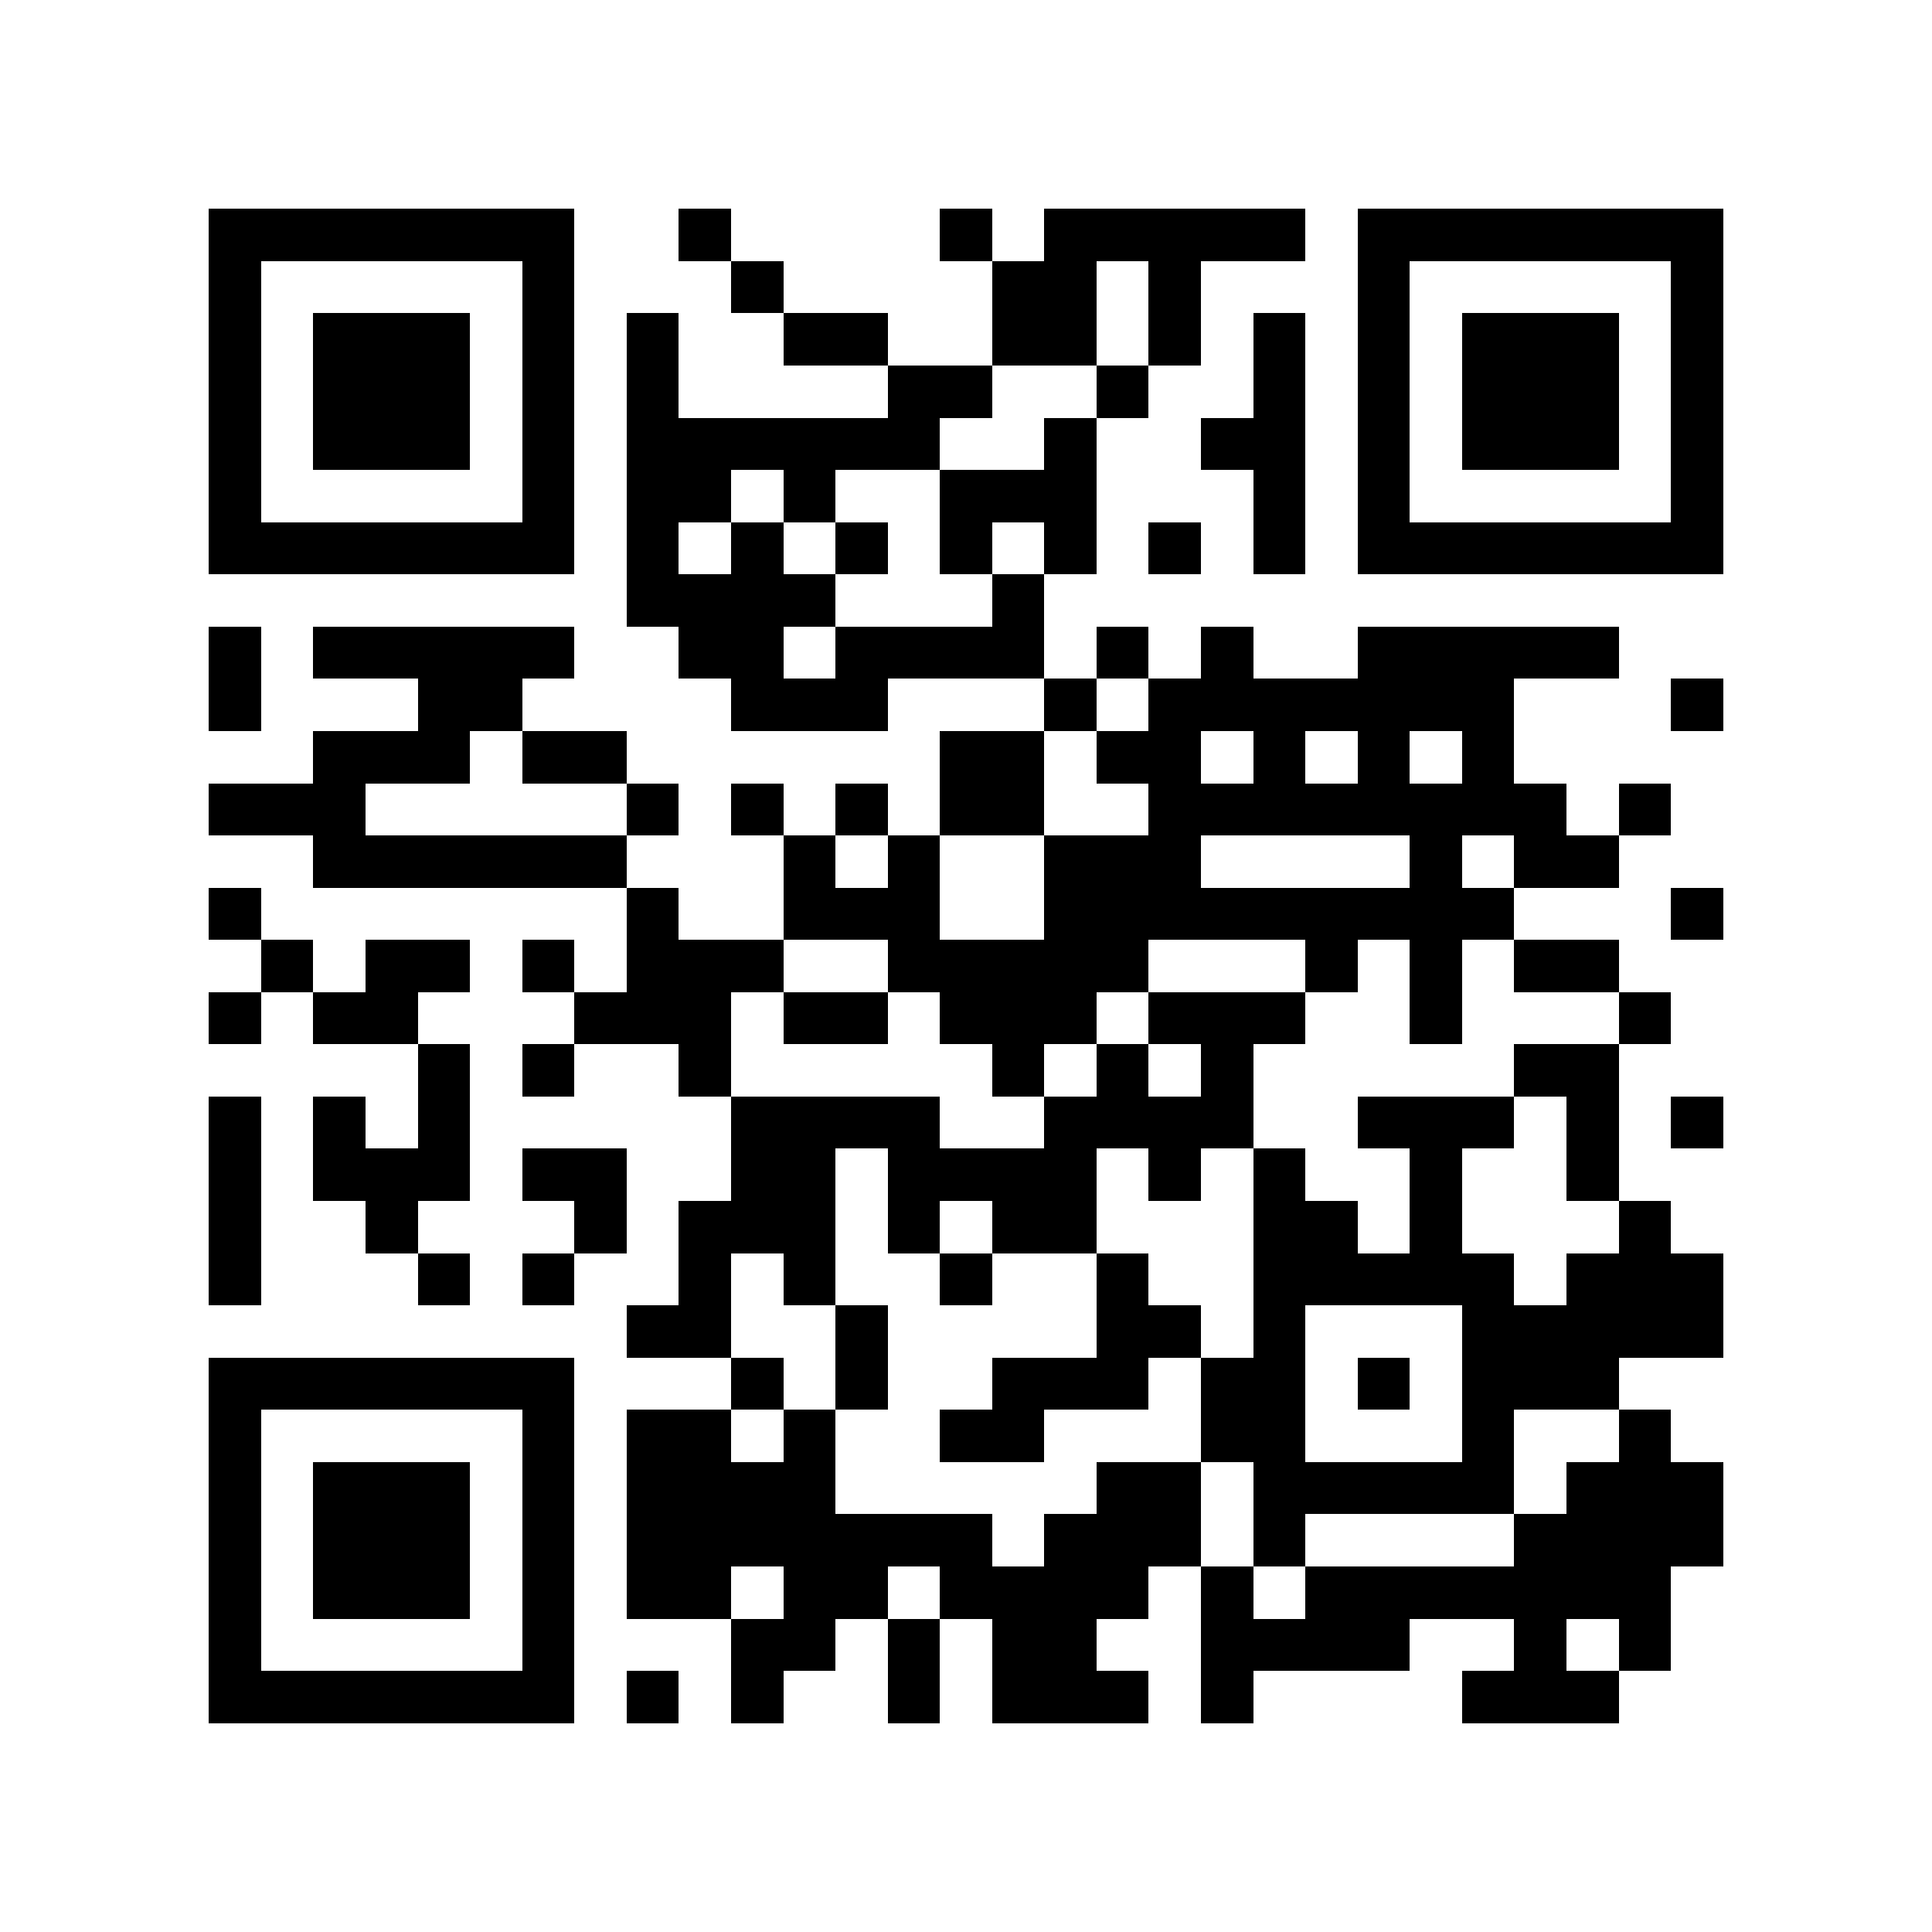
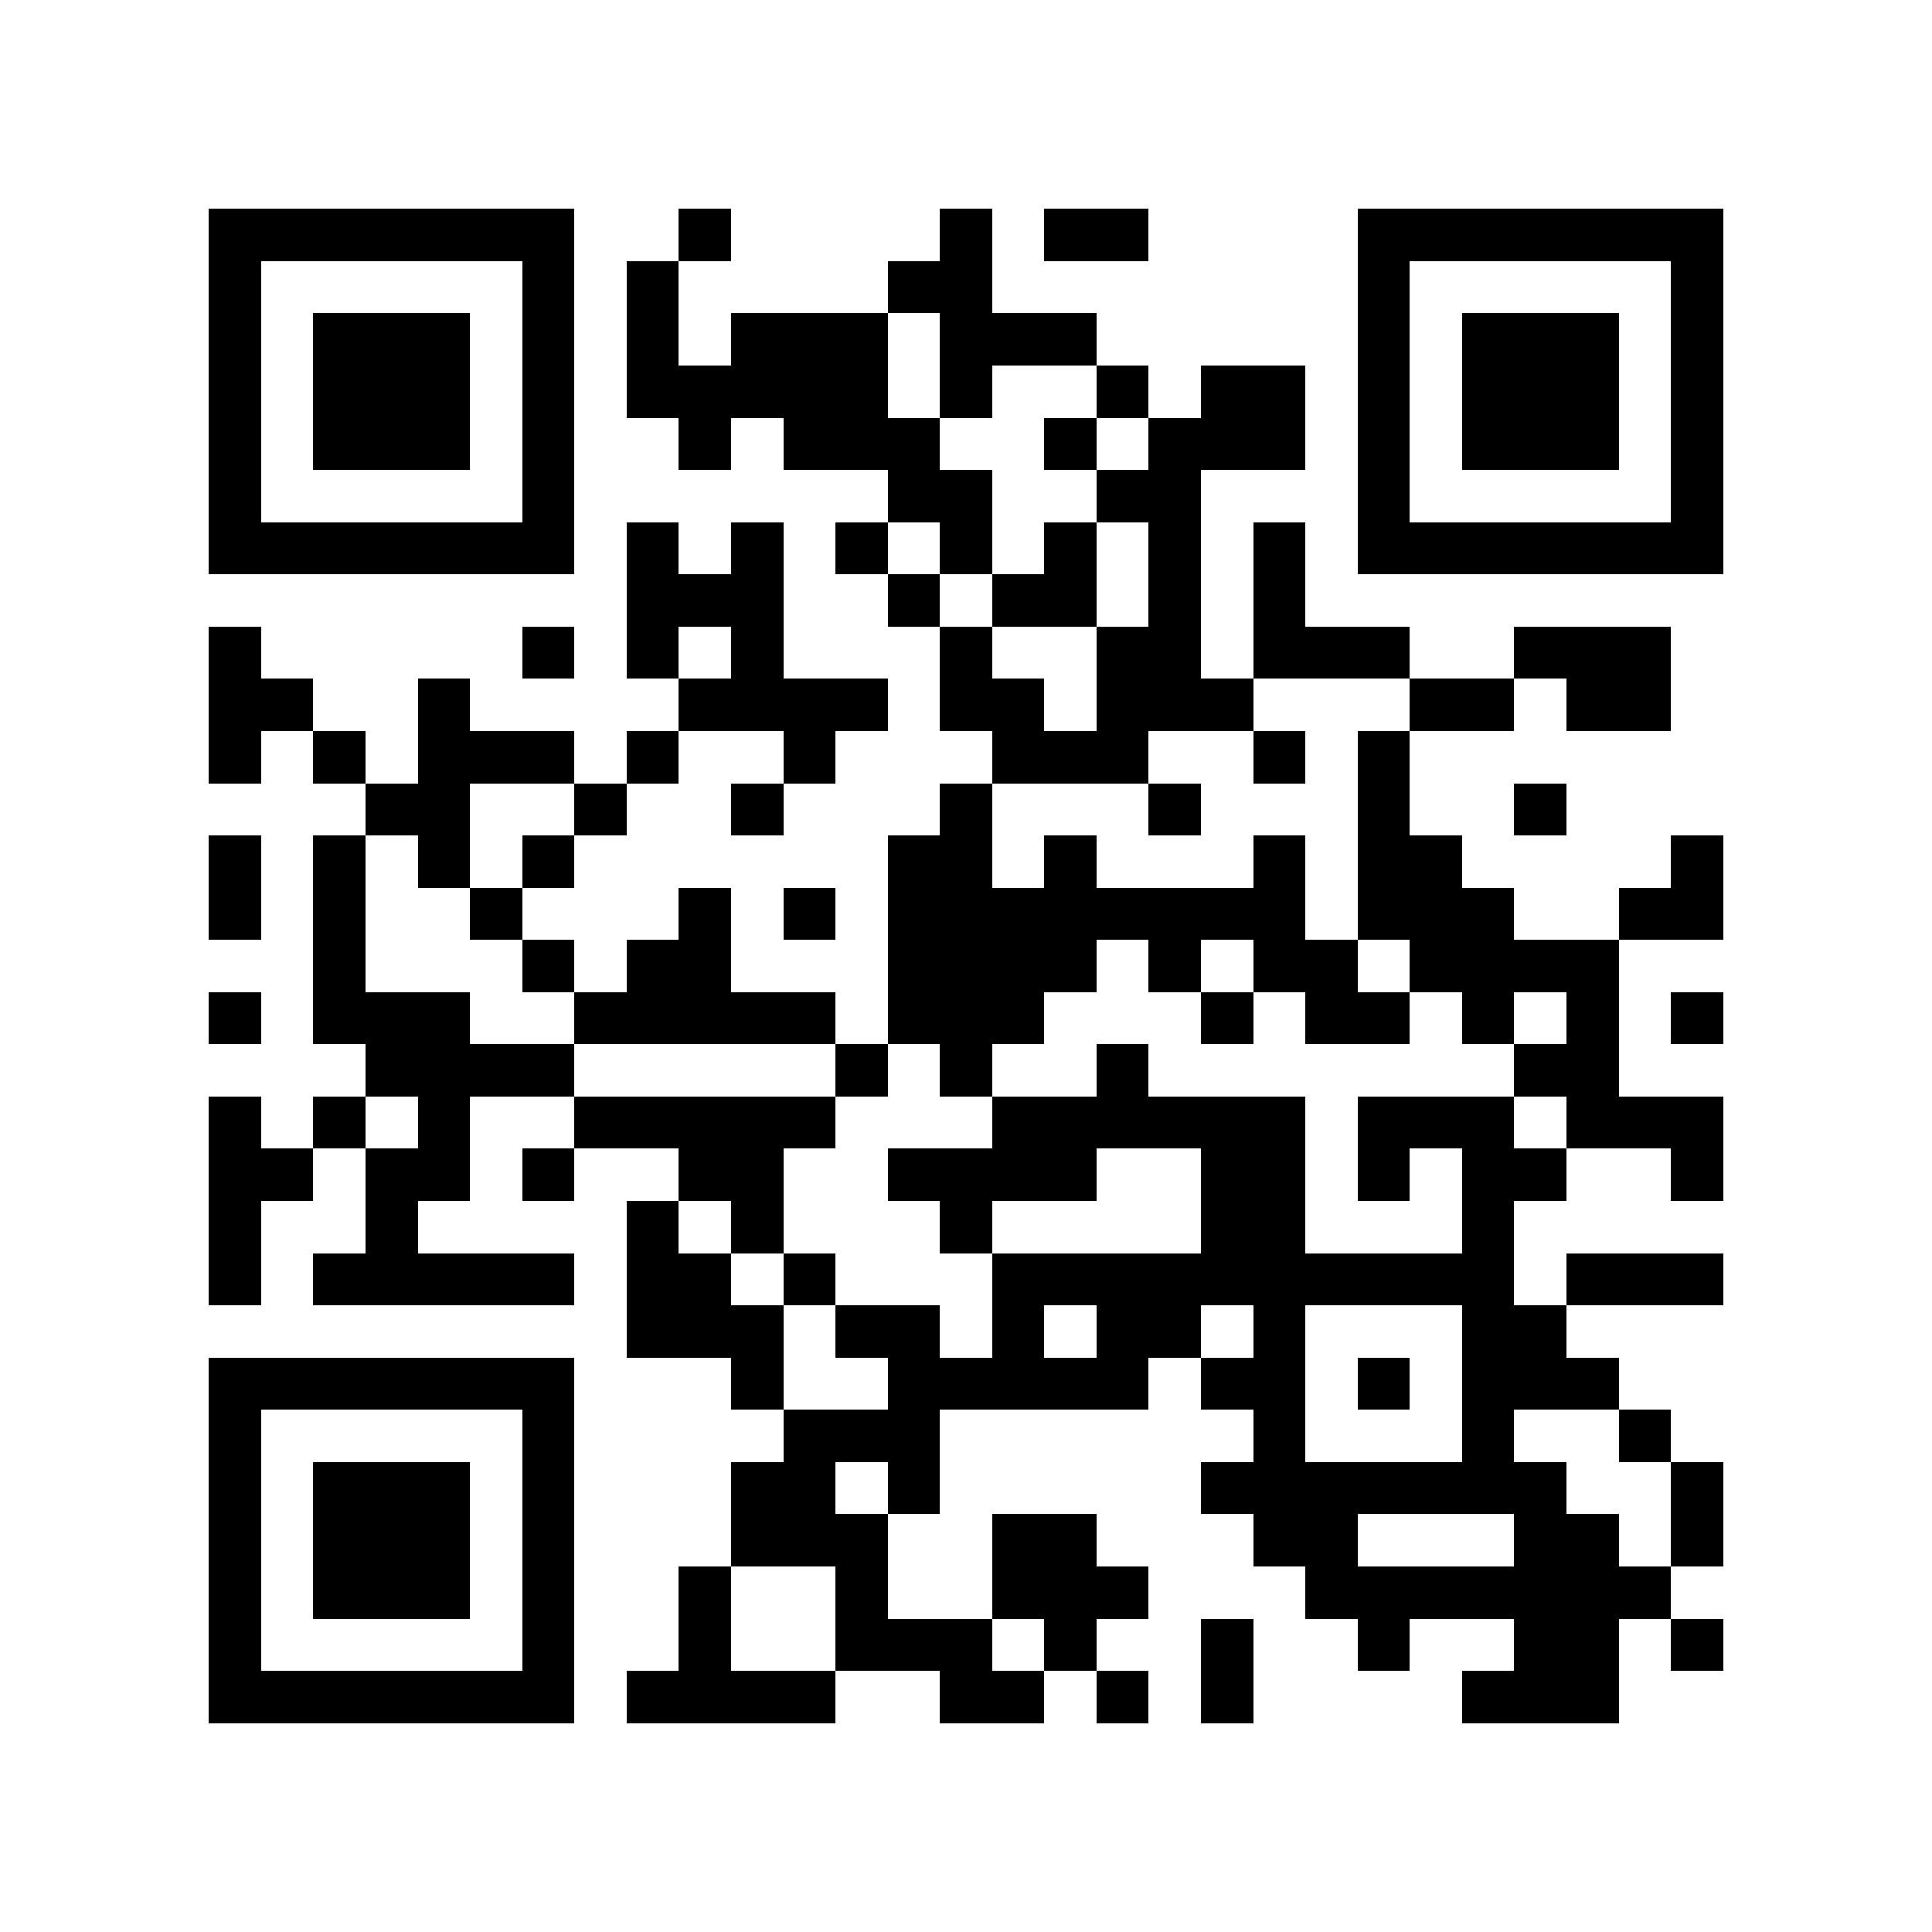
<svg xmlns="http://www.w3.org/2000/svg" viewBox="0 0 37 37" shape-rendering="crispEdges">
  <path fill="#ffffff" d="M0 0h37v37H0z" />
-   <path stroke="#000000" d="M4 4.5h7m2 0h1m4 0h1m1 0h5m1 0h7M4 5.5h1m5 0h1m3 0h1m4 0h2m1 0h1m3 0h1m5 0h1M4 6.5h1m1 0h3m1 0h1m1 0h1m2 0h2m2 0h2m1 0h1m1 0h1m1 0h1m1 0h3m1 0h1M4 7.5h1m1 0h3m1 0h1m1 0h1m4 0h2m2 0h1m2 0h1m1 0h1m1 0h3m1 0h1M4 8.5h1m1 0h3m1 0h1m1 0h6m2 0h1m2 0h2m1 0h1m1 0h3m1 0h1M4 9.5h1m5 0h1m1 0h2m1 0h1m2 0h3m3 0h1m1 0h1m5 0h1M4 10.5h7m1 0h1m1 0h1m1 0h1m1 0h1m1 0h1m1 0h1m1 0h1m1 0h7M12 11.5h4m3 0h1M4 12.5h1m1 0h5m2 0h2m1 0h4m1 0h1m1 0h1m2 0h5M4 13.5h1m3 0h2m4 0h3m3 0h1m1 0h7m3 0h1M6 14.5h3m1 0h2m6 0h2m1 0h2m1 0h1m1 0h1m1 0h1M4 15.5h3m5 0h1m1 0h1m1 0h1m1 0h2m2 0h8m1 0h1M6 16.5h6m3 0h1m1 0h1m2 0h3m4 0h1m1 0h2M4 17.5h1m7 0h1m2 0h3m2 0h9m3 0h1M5 18.5h1m1 0h2m1 0h1m1 0h3m2 0h5m3 0h1m1 0h1m1 0h2M4 19.5h1m1 0h2m3 0h3m1 0h2m1 0h3m1 0h3m2 0h1m3 0h1M8 20.5h1m1 0h1m2 0h1m5 0h1m1 0h1m1 0h1m5 0h2M4 21.5h1m1 0h1m1 0h1m5 0h4m2 0h4m2 0h3m1 0h1m1 0h1M4 22.5h1m1 0h3m1 0h2m2 0h2m1 0h4m1 0h1m1 0h1m2 0h1m2 0h1M4 23.5h1m2 0h1m3 0h1m1 0h3m1 0h1m1 0h2m3 0h2m1 0h1m3 0h1M4 24.5h1m3 0h1m1 0h1m2 0h1m1 0h1m2 0h1m2 0h1m2 0h5m1 0h3M12 25.5h2m2 0h1m4 0h2m1 0h1m3 0h5M4 26.5h7m3 0h1m1 0h1m2 0h3m1 0h2m1 0h1m1 0h3M4 27.5h1m5 0h1m1 0h2m1 0h1m2 0h2m3 0h2m3 0h1m2 0h1M4 28.5h1m1 0h3m1 0h1m1 0h4m5 0h2m1 0h5m1 0h3M4 29.5h1m1 0h3m1 0h1m1 0h7m1 0h3m1 0h1m4 0h4M4 30.5h1m1 0h3m1 0h1m1 0h2m1 0h2m1 0h4m1 0h1m1 0h7M4 31.5h1m5 0h1m3 0h2m1 0h1m1 0h2m2 0h4m2 0h1m1 0h1M4 32.5h7m1 0h1m1 0h1m2 0h1m1 0h3m1 0h1m4 0h3" />
+   <path stroke="#000000" d="M4 4.5h7m2 0h1m4 0h1m1 0h2m4 0h7M4 5.5h1m5 0h1m1 0h1m4 0h2m7 0h1m5 0h1M4 6.5h1m1 0h3m1 0h1m1 0h1m1 0h3m1 0h3m5 0h1m1 0h3m1 0h1M4 7.5h1m1 0h3m1 0h1m1 0h5m1 0h1m2 0h1m1 0h2m1 0h1m1 0h3m1 0h1M4 8.5h1m1 0h3m1 0h1m2 0h1m1 0h3m2 0h1m1 0h3m1 0h1m1 0h3m1 0h1M4 9.5h1m5 0h1m6 0h2m2 0h2m3 0h1m5 0h1M4 10.5h7m1 0h1m1 0h1m1 0h1m1 0h1m1 0h1m1 0h1m1 0h1m1 0h7M12 11.5h3m2 0h1m1 0h2m1 0h1m1 0h1M4 12.5h1m5 0h1m1 0h1m1 0h1m3 0h1m2 0h2m1 0h3m2 0h3M4 13.5h2m2 0h1m4 0h4m1 0h2m1 0h3m3 0h2m1 0h2M4 14.5h1m1 0h1m1 0h3m1 0h1m2 0h1m3 0h3m2 0h1m1 0h1M7 15.5h2m2 0h1m2 0h1m3 0h1m3 0h1m3 0h1m2 0h1M4 16.5h1m1 0h1m1 0h1m1 0h1m6 0h2m1 0h1m3 0h1m1 0h2m4 0h1M4 17.5h1m1 0h1m2 0h1m3 0h1m1 0h1m1 0h8m1 0h3m2 0h2M6 18.5h1m3 0h1m1 0h2m3 0h4m1 0h1m1 0h2m1 0h4M4 19.5h1m1 0h3m2 0h5m1 0h3m3 0h1m1 0h2m1 0h1m1 0h1m1 0h1M7 20.5h4m5 0h1m1 0h1m2 0h1m7 0h2M4 21.5h1m1 0h1m1 0h1m2 0h5m3 0h6m1 0h3m1 0h3M4 22.5h2m1 0h2m1 0h1m2 0h2m2 0h4m2 0h2m1 0h1m1 0h2m2 0h1M4 23.5h1m2 0h1m4 0h1m1 0h1m3 0h1m4 0h2m3 0h1M4 24.5h1m1 0h5m1 0h2m1 0h1m3 0h10m1 0h3M12 25.5h3m1 0h2m1 0h1m1 0h2m1 0h1m3 0h2M4 26.5h7m3 0h1m2 0h5m1 0h2m1 0h1m1 0h3M4 27.5h1m5 0h1m4 0h3m6 0h1m3 0h1m2 0h1M4 28.5h1m1 0h3m1 0h1m3 0h2m1 0h1m5 0h7m2 0h1M4 29.5h1m1 0h3m1 0h1m3 0h3m2 0h2m3 0h2m3 0h2m1 0h1M4 30.5h1m1 0h3m1 0h1m2 0h1m2 0h1m2 0h3m3 0h7M4 31.5h1m5 0h1m2 0h1m2 0h3m1 0h1m2 0h1m2 0h1m2 0h2m1 0h1M4 32.5h7m1 0h4m2 0h2m1 0h1m1 0h1m4 0h3" />
</svg>
